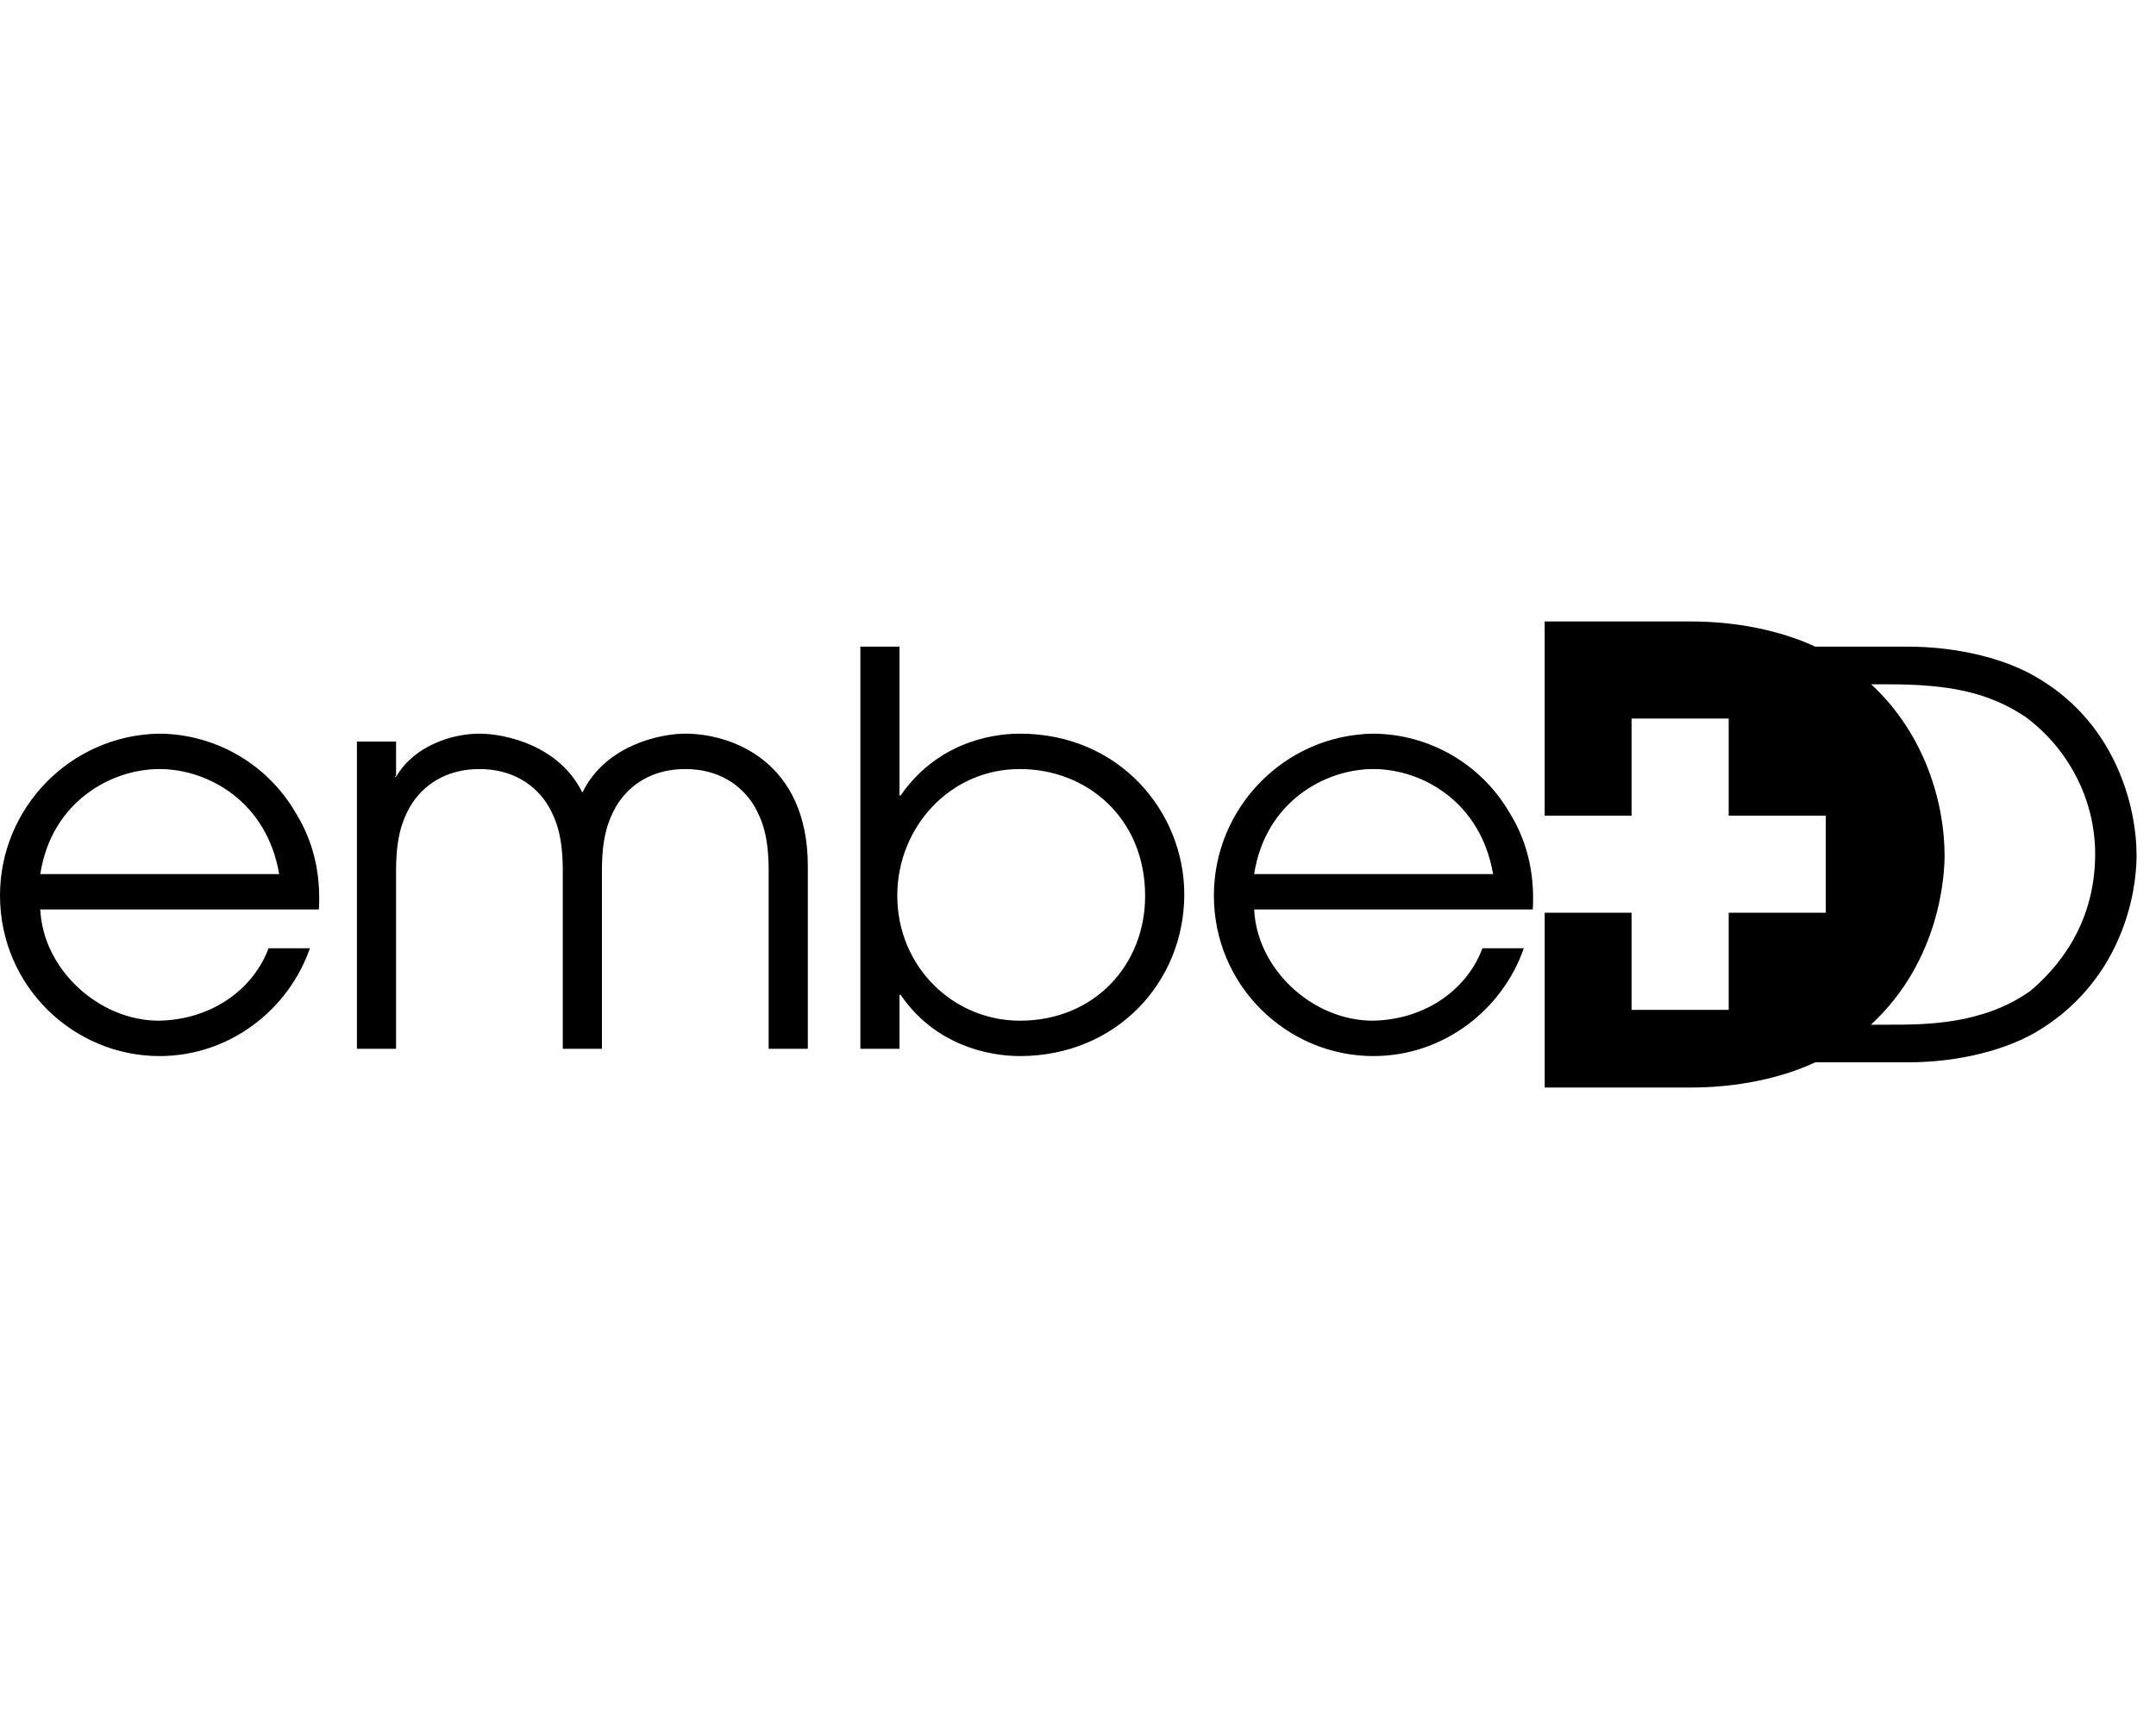
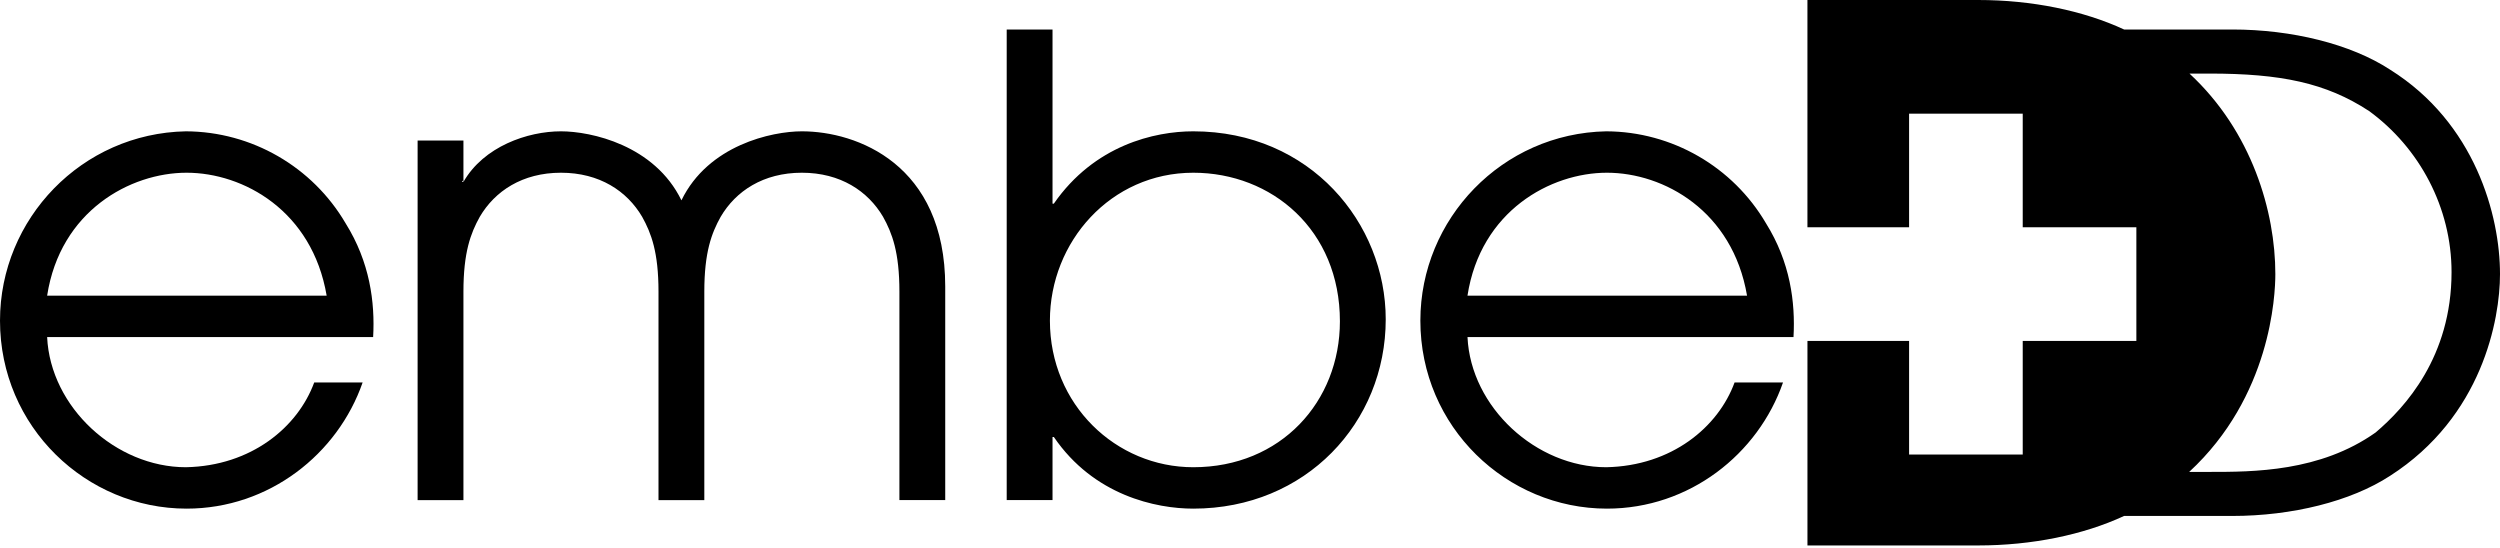
- <svg xmlns="http://www.w3.org/2000/svg" height="88" width="111">
-   <g fill="none">
-     <path d="M79.527 42V32h7.514c2.36 0 4.624.465 6.42 1.298h4.759c2.62 0 5.213.637 6.941 1.765 3.745 2.343 4.839 6.421 4.839 8.995 0 1.996-.777 6.276-4.839 8.88-1.728 1.127-4.32 1.764-6.941 1.764h-4.76C91.666 55.535 89.403 56 87.042 56h-7.514v-9H84v5h5v-5h5v-5h-5v-5h-5v5zm16.81-6.763c2.752 2.546 3.778 6.084 3.778 8.821 0 .955-.204 5.395-3.791 8.706h.887c1.93 0 4.868 0 7.317-1.735 1.296-1.1 3.34-3.327 3.34-7.058 0-2.835-1.41-5.467-3.629-7.086-1.9-1.244-3.888-1.648-7.028-1.648zm-52.042-1.939h2.016v7.662h.058c1.785-2.575 4.435-3.182 6.135-3.182 5.156 0 8.468 4.05 8.468 8.272 0 4.541-3.514 8.33-8.468 8.33-1.642 0-4.378-.578-6.135-3.153h-.058v2.777h-2.016zm8.209 6.302c-3.63 0-6.308 3.037-6.308 6.508 0 3.702 2.91 6.45 6.308 6.45 3.86 0 6.452-2.892 6.452-6.421 0-4.02-2.996-6.537-6.452-6.537zm12.066 7.231c.144 3.095 3.025 5.727 6.106 5.727 2.88-.058 4.926-1.764 5.646-3.731h2.131c-1.094 3.152-4.118 5.553-7.748 5.553-4.406 0-8.209-3.586-8.209-8.272 0-4.483 3.6-8.243 8.18-8.33a8.181 8.181 0 0 1 7.029 4.05c1.065 1.706 1.295 3.47 1.209 5.003zm12.3-1.822c-.636-3.731-3.66-5.409-6.166-5.409-2.477 0-5.559 1.678-6.135 5.409z" fill="#000000" />
-     <path d="M2.074 46.831c.144 3.095 3.024 5.727 6.106 5.727 2.88-.058 4.925-1.764 5.646-3.731h2.13c-1.094 3.152-4.118 5.553-7.747 5.553C3.802 54.38 0 50.794 0 46.108c0-4.483 3.6-8.243 8.18-8.33a8.181 8.181 0 0 1 7.028 4.05c1.066 1.706 1.296 3.47 1.21 5.003zm12.299-1.822c-.634-3.731-3.658-5.409-6.164-5.409-2.477 0-5.56 1.678-6.135 5.409zm4.002-6.826h2.016v1.822l-.058-.058v.058h.058c.893-1.562 2.823-2.227 4.292-2.227 1.324 0 4.118.607 5.3 3.037 1.18-2.43 3.974-3.037 5.3-3.037 2.418 0 6.307 1.446 6.307 6.826v9.4h-2.016v-9.169c0-1.735-.317-2.574-.72-3.297-.664-1.128-1.874-1.938-3.572-1.938-1.7 0-2.91.81-3.572 1.938-.403.723-.72 1.562-.72 3.297v9.17h-2.016v-9.17c0-1.735-.317-2.574-.72-3.297-.662-1.128-1.872-1.938-3.571-1.938-1.7 0-2.91.81-3.572 1.938-.403.723-.72 1.562-.72 3.297v9.17h-2.016V38.182z" fill="#000000" />
+ <svg xmlns="http://www.w3.org/2000/svg" clip-rule="evenodd" fill-rule="evenodd" stroke-linejoin="round" stroke-miterlimit="2" viewBox="0 0 1000 219">
+   <g fill-rule="nonzero" transform="matrix(9.09091 0 0 9.09091 0 -290.909)">
+     <path d="m79.527 42v-10h7.514c2.36 0 4.624.465 6.42 1.298h4.759c2.62 0 5.213.637 6.941 1.765 3.745 2.343 4.839 6.421 4.839 8.995 0 1.996-.777 6.276-4.839 8.88-1.728 1.127-4.32 1.764-6.941 1.764h-4.76c-1.794.833-4.057 1.298-6.418 1.298h-7.514v-9h4.472v5h5v-5h5v-5h-5v-5h-5v5zm16.81-6.763c2.752 2.546 3.778 6.084 3.778 8.821 0 .955-.204 5.395-3.791 8.706h.887c1.93 0 4.868 0 7.317-1.735 1.296-1.1 3.34-3.327 3.34-7.058 0-2.835-1.41-5.467-3.629-7.086-1.9-1.244-3.888-1.648-7.028-1.648zm-52.042-1.939h2.016v7.662h.058c1.785-2.575 4.435-3.182 6.135-3.182 5.156 0 8.468 4.05 8.468 8.272 0 4.541-3.514 8.33-8.468 8.33-1.642 0-4.378-.578-6.135-3.153h-.058v2.777h-2.016zm8.209 6.302c-3.63 0-6.308 3.037-6.308 6.508 0 3.702 2.91 6.45 6.308 6.45 3.86 0 6.452-2.892 6.452-6.421 0-4.02-2.996-6.537-6.452-6.537zm12.066 7.231c.144 3.095 3.025 5.727 6.106 5.727 2.88-.058 4.926-1.764 5.646-3.731h2.131c-1.094 3.152-4.118 5.553-7.748 5.553-4.406 0-8.209-3.586-8.209-8.272 0-4.483 3.6-8.243 8.18-8.33 2.891.011 5.569 1.555 7.029 4.05 1.065 1.706 1.295 3.47 1.209 5.003zm12.3-1.822c-.636-3.731-3.66-5.409-6.166-5.409-2.477 0-5.559 1.678-6.135 5.409z" />
+     <path d="m2.074 46.831c.144 3.095 3.024 5.727 6.106 5.727 2.88-.058 4.925-1.764 5.646-3.731h2.13c-1.094 3.152-4.118 5.553-7.747 5.553-4.407 0-8.209-3.586-8.209-8.272 0-4.483 3.6-8.243 8.18-8.33 2.891.012 5.568 1.555 7.028 4.05 1.066 1.706 1.296 3.47 1.21 5.003zm12.299-1.822c-.634-3.731-3.658-5.409-6.164-5.409-2.477 0-5.56 1.678-6.135 5.409zm4.002-6.826h2.016v1.822l-.058-.058v.058h.058c.893-1.562 2.823-2.227 4.292-2.227 1.324 0 4.118.607 5.3 3.037 1.18-2.43 3.974-3.037 5.3-3.037 2.418 0 6.307 1.446 6.307 6.826v9.4h-2.016v-9.169c0-1.735-.317-2.574-.72-3.297-.664-1.128-1.874-1.938-3.572-1.938-1.7 0-2.91.81-3.572 1.938-.403.723-.72 1.562-.72 3.297v9.17h-2.016v-9.17c0-1.735-.317-2.574-.72-3.297-.662-1.128-1.872-1.938-3.571-1.938-1.7 0-2.91.81-3.572 1.938-.403.723-.72 1.562-.72 3.297v9.17h-2.016v-15.823z" />
  </g>
</svg>
